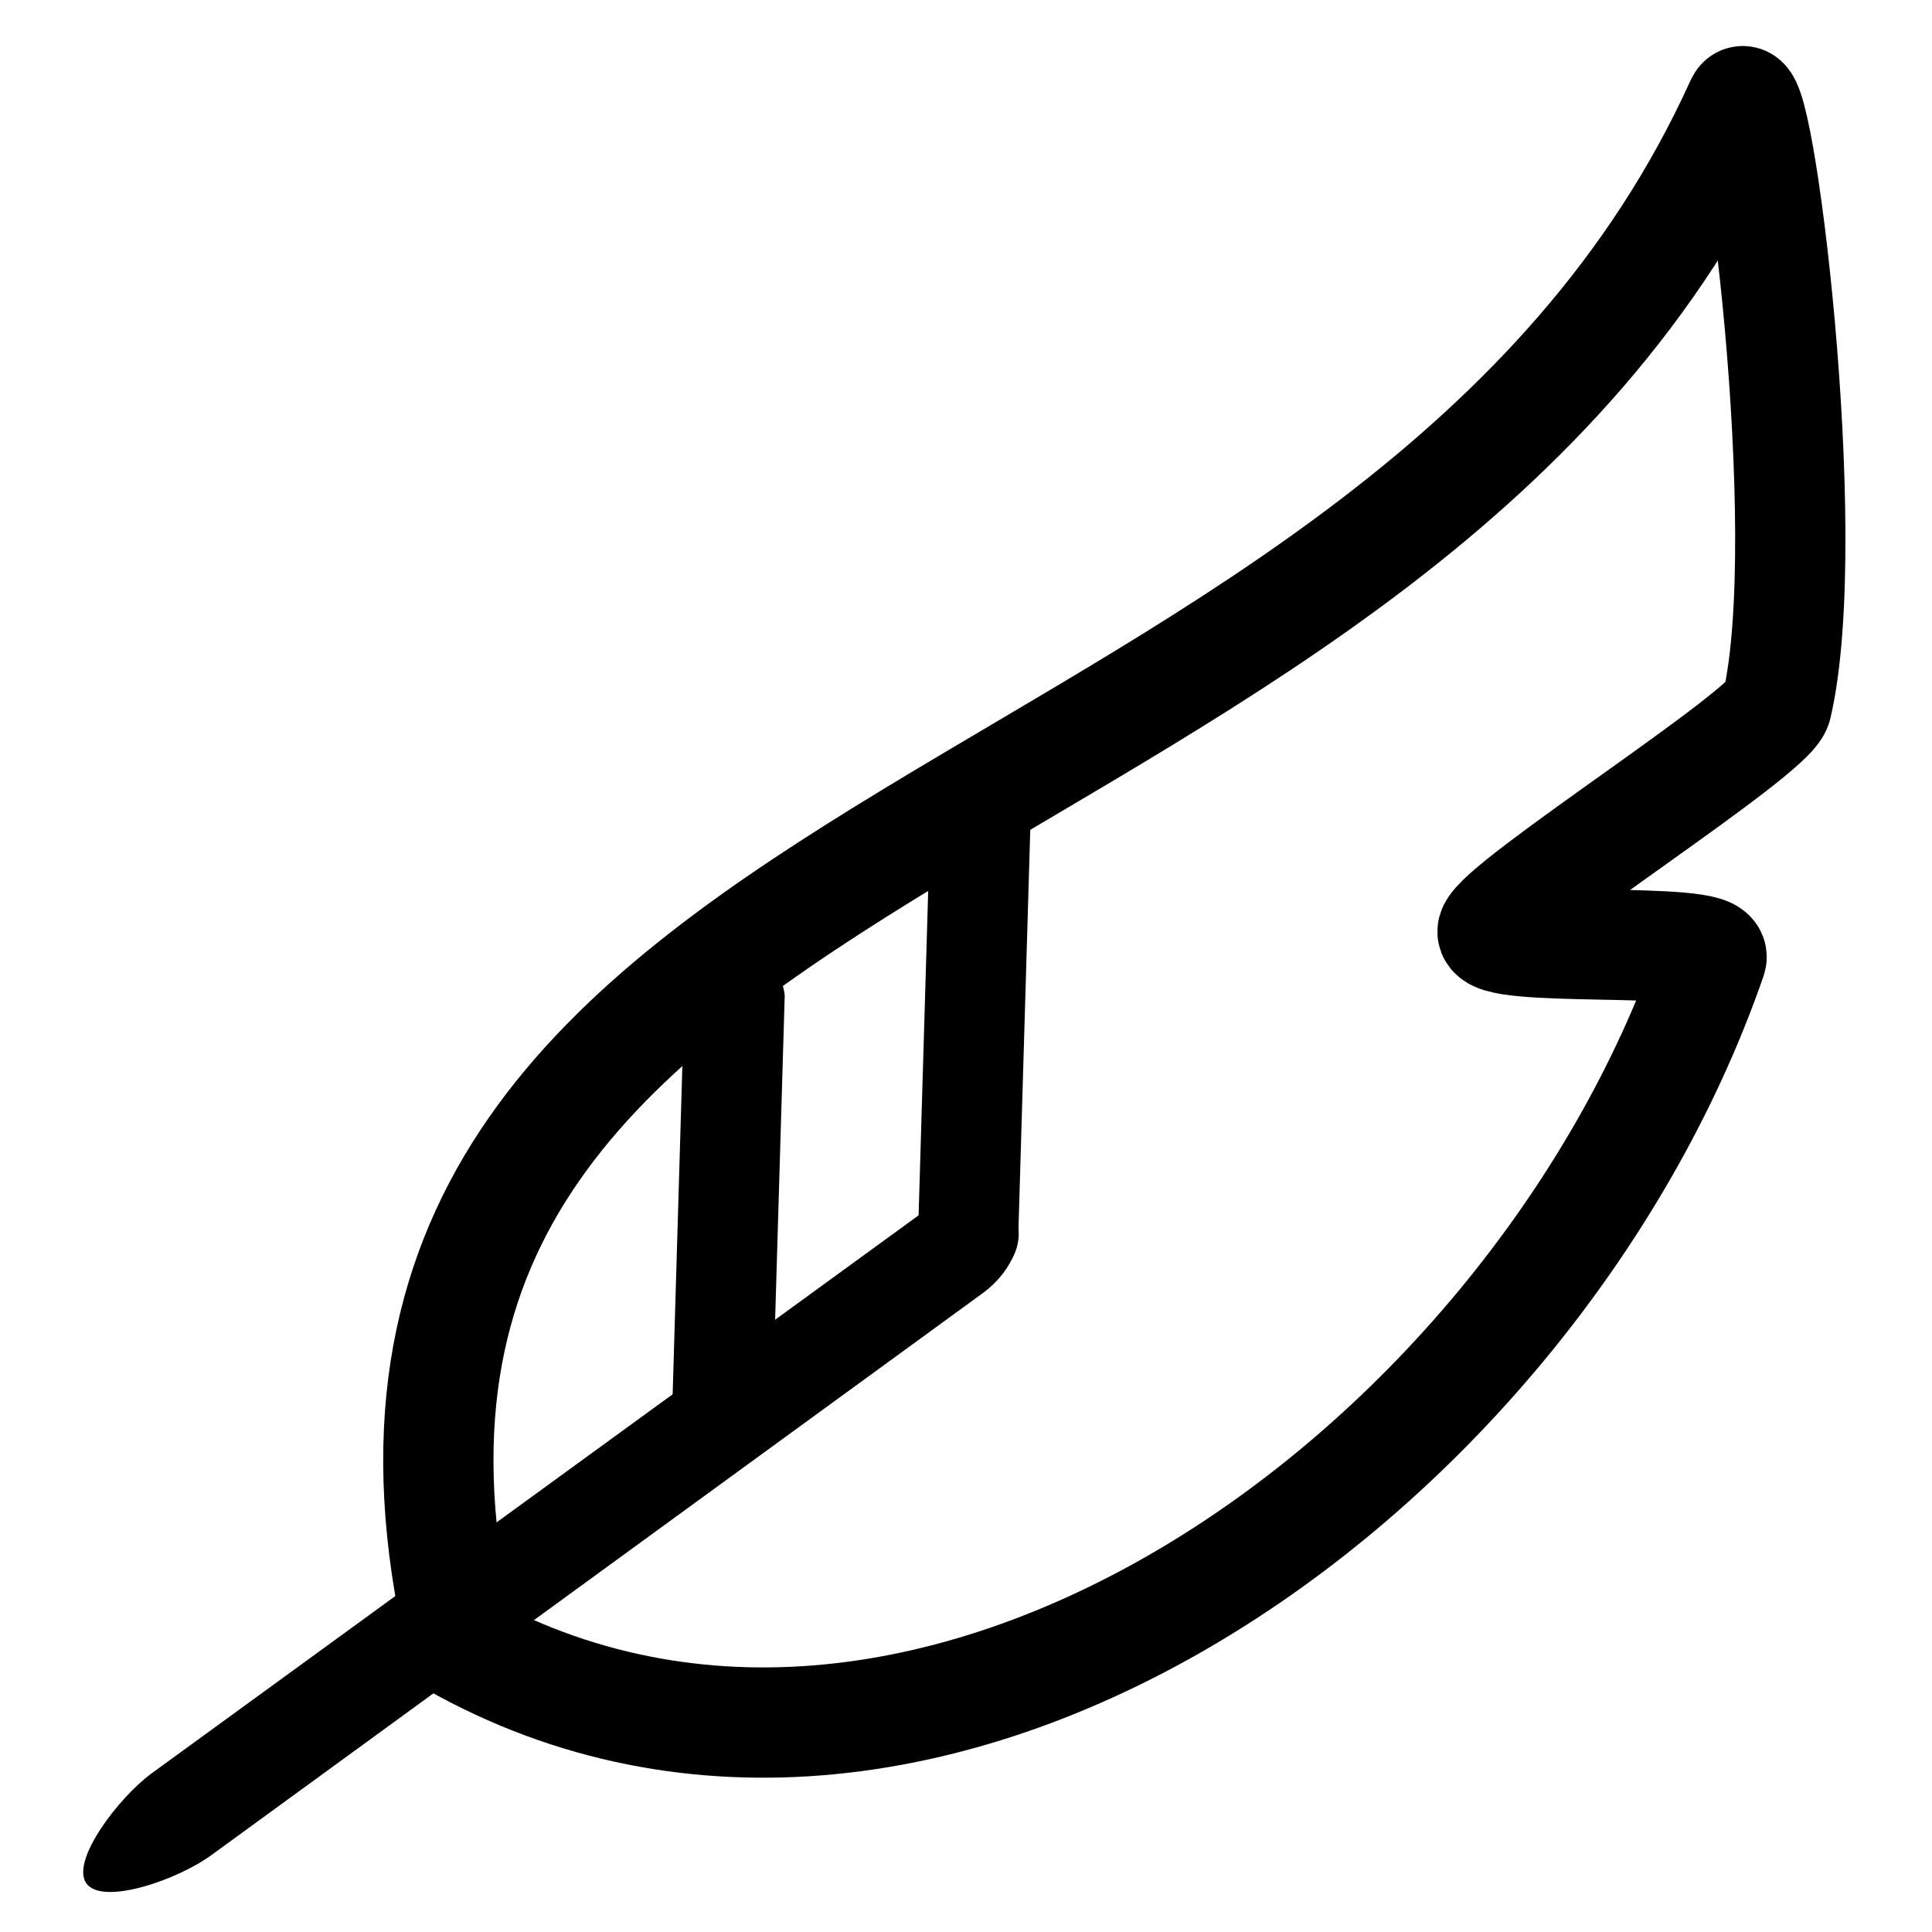
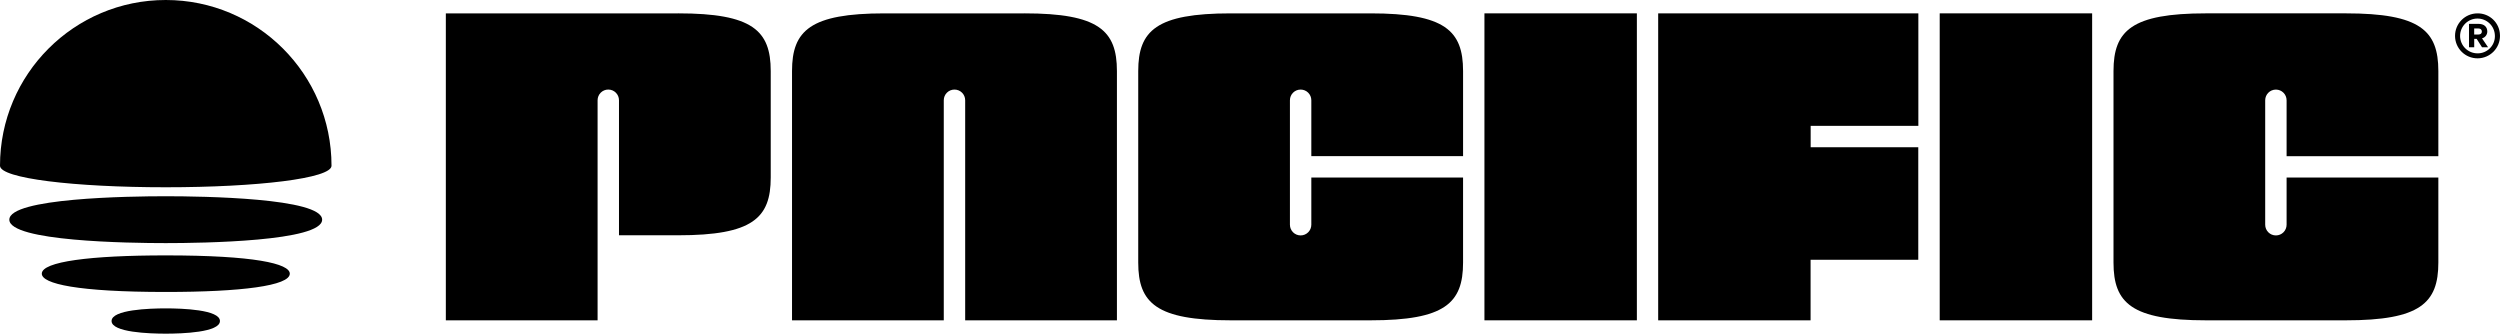
- <svg xmlns="http://www.w3.org/2000/svg" width="1200pt" height="1200pt" version="1.1" viewBox="0 0 1200 1200">
-   <path d="m53.699 1169.9c-10.137-13.973 20-53.426 40.547-68.492l478.63-348.22c20.273-15.07 45.207-15.891 55.344-1.918s2.191 37.535-18.355 52.328l-478.36 348.49c-20.273 15.07-67.398 31.781-77.809 17.809z" />
-   <path transform="matrix(2.7397 0 0 2.7397 -73.151 -59.726)" d="m129.3 385.2c-34.3-180.8 214.7-169.4 292-339.9 3.7-9.3 17.3 97.6 8.2 136.5-1.5 6.301-62.6 44.901-64.4 51-1.5 5.2 51.3 1.101 49.6 6.199-41.301 119.2-182.8 218.5-290.3 151.9" fill="none" stroke="#000" stroke-miterlimit="10" stroke-width="25" />
-   <path d="m580.27 789.32c-5.481-4.93-9.316-12.055-10.137-20l7.672-259.45c-1.918-17.262 10.684-32.602 27.945-34.246 17.262-1.918 32.875 10.684 34.52 27.945l-7.672 259.45c1.645 17.262-10.684 32.602-27.945 34.52-9.312 0.547-18.082-2.465-24.383-8.219z" />
-   <path d="m427.4 904.11c-5.481-4.93-9.316-12.055-10.137-20l7.672-259.45c-1.918-17.262 10.684-32.602 27.945-34.246 17.262-1.918 32.875 10.684 34.52 27.945l-7.672 259.45c1.645 17.262-10.684 32.602-27.945 34.52-9.316 0.824-18.082-2.465-24.383-8.219z" />
+ <svg xmlns="http://www.w3.org/2000/svg" width="257" height="34.303" viewBox="0 0 257 34.303">
+   <g id="Grupo_46" data-name="Grupo 46" transform="translate(7302 141.431)">
+     <path id="Caminho_134" data-name="Caminho 134" d="M545.959,23.079V27.93a1.1,1.1,0,1,1-2.2,0V15.136a1.1,1.1,0,1,1,2.2,0v5.746h15.6V12.137c0-4.169-1.874-5.934-9.51-5.934H537.675c-7.636,0-9.51,1.765-9.51,5.934V31.824c0,4.17,1.874,5.934,9.51,5.934h14.373c7.636,0,9.51-1.765,9.51-5.934V23.079Z" transform="translate(-7713.155 -146.26)" />
+     <path id="Caminho_135" data-name="Caminho 135" d="M998.505,23.075v4.853a1.1,1.1,0,0,1-2.2,0V15.136a1.1,1.1,0,0,1,2.2,0v5.747h15.6v-8.75c0-4.169-1.874-5.934-9.51-5.934H990.221c-7.636,0-9.51,1.765-9.51,5.934V31.821c0,4.17,1.874,5.934,9.51,5.934h14.374c7.636,0,9.51-1.765,9.51-5.934V23.075Z" transform="translate(-8065.443 -146.257)" />
+     <rect id="Retângulo_88" data-name="Retângulo 88" width="15.67" height="31.556" transform="translate(-7149.4 -140.058)" />
+     <rect id="Retângulo_89" data-name="Retângulo 89" width="15.67" height="31.556" transform="translate(-7102.598 -140.058)" />
+     <path id="Caminho_136" data-name="Caminho 136" d="M785.108,19.962v-2.2h11.071V6.2H769.433V37.755H785.1V31.529h11.071V19.962Z" transform="translate(-7900.972 -146.256)" />
+     <path id="Caminho_137" data-name="Caminho 137" d="M391.405,6.2H377.032c-7.636,0-9.51,1.765-9.51,5.934V37.754h15.6V15.133a1.1,1.1,0,0,1,2.2,0V37.755h15.6V12.133c0-4.17-1.873-5.934-9.51-5.934" transform="translate(-7588.102 -146.257)" />
+     <path id="Caminho_138" data-name="Caminho 138" d="M230.762,6.2H206.879V37.755h15.6V15.132a1.1,1.1,0,1,1,2.2,0V29.013h6.089c7.636,0,9.51-1.765,9.51-5.934V12.133c0-4.17-1.874-5.934-9.51-5.934" transform="translate(-7463.047 -146.257)" />
+     <path id="Caminho_139" data-name="Caminho 139" d="M1143.817,8.5a2.311,2.311,0,1,1-2.32-2.3h0a2.28,2.28,0,0,1,2.317,2.242c0,.019,0,.039,0,.059m-.522,0a1.789,1.789,0,1,0-1.782,1.808,1.765,1.765,0,0,0,1.783-1.747c0-.02,0-.041,0-.061m-1.324.267.624.917h-.624l-.547-.863h-.256v.863h-.535V7.278h.98c.548,0,.9.292.9.789a.72.72,0,0,1-.548.7m-.8-1.017v.624h.42c.229,0,.369-.1.369-.306s-.14-.318-.369-.318Z" transform="translate(-8188.817 -146.256)" />
+     <path id="Caminho_140" data-name="Caminho 140" d="M57.343,143.092c-1.675,0-5.57.127-5.57,1.3s3.9,1.3,5.57,1.3,5.57-.127,5.57-1.3-3.9-1.3-5.57-1.3" transform="translate(-7342.303 -252.822)" />
+     <path id="Caminho_141" data-name="Caminho 141" d="M32.147,118.506c-7.75,0-12.747.636-12.747,1.88,0,1.043,3.678,1.88,12.747,1.88,7.75,0,12.747-.636,12.747-1.88,0-1.043-3.683-1.88-12.747-1.88" transform="translate(-7317.103 -233.683)" />
+     <path id="Caminho_142" data-name="Caminho 142" d="M20.411,91.062c-3.772,0-16.079.174-16.079,2.409s12.307,2.409,16.079,2.409,16.078-.174,16.078-2.409-12.307-2.409-16.078-2.409" transform="translate(-7305.373 -212.319)" />
+     <path id="Caminho_143" data-name="Caminho 143" d="M17.04,0A17.04,17.04,0,0,0,0,17.04c0,1.3,7.629,2.211,17.04,2.211s17.04-.908,17.04-2.211A17.04,17.04,0,0,0,17.04,0" transform="translate(-7302 -141.431)" />
+   </g>
</svg>
